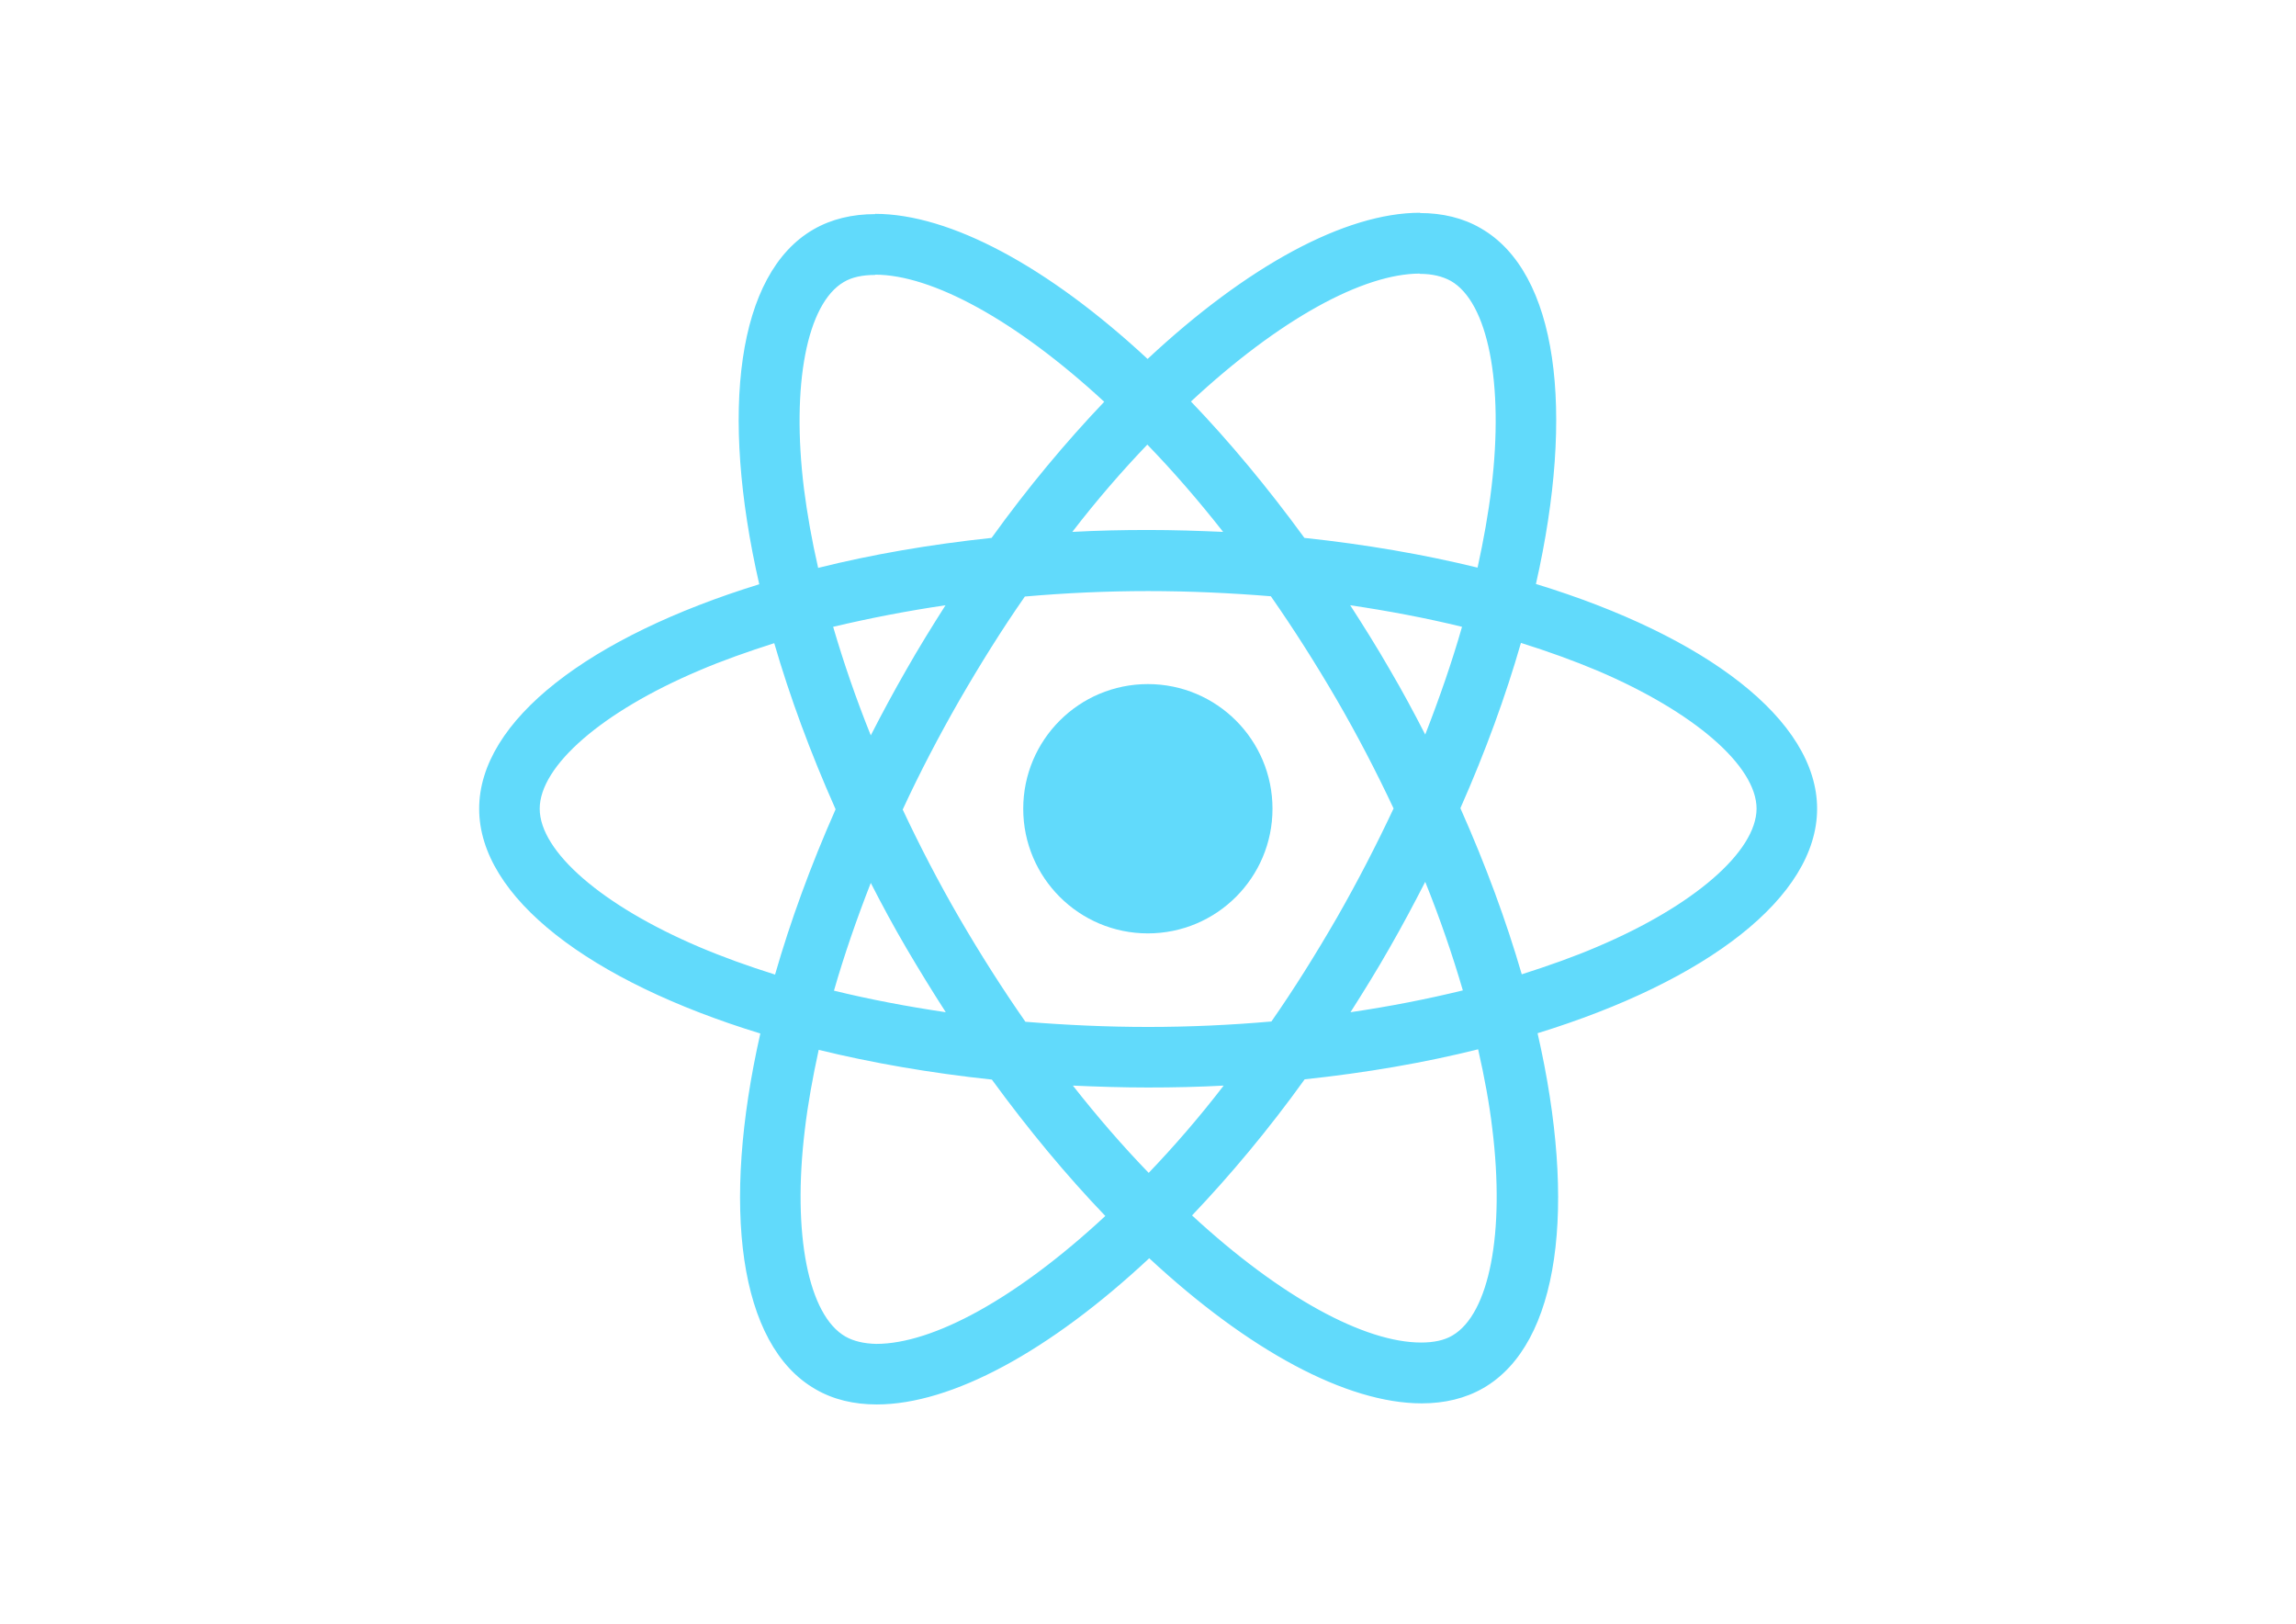
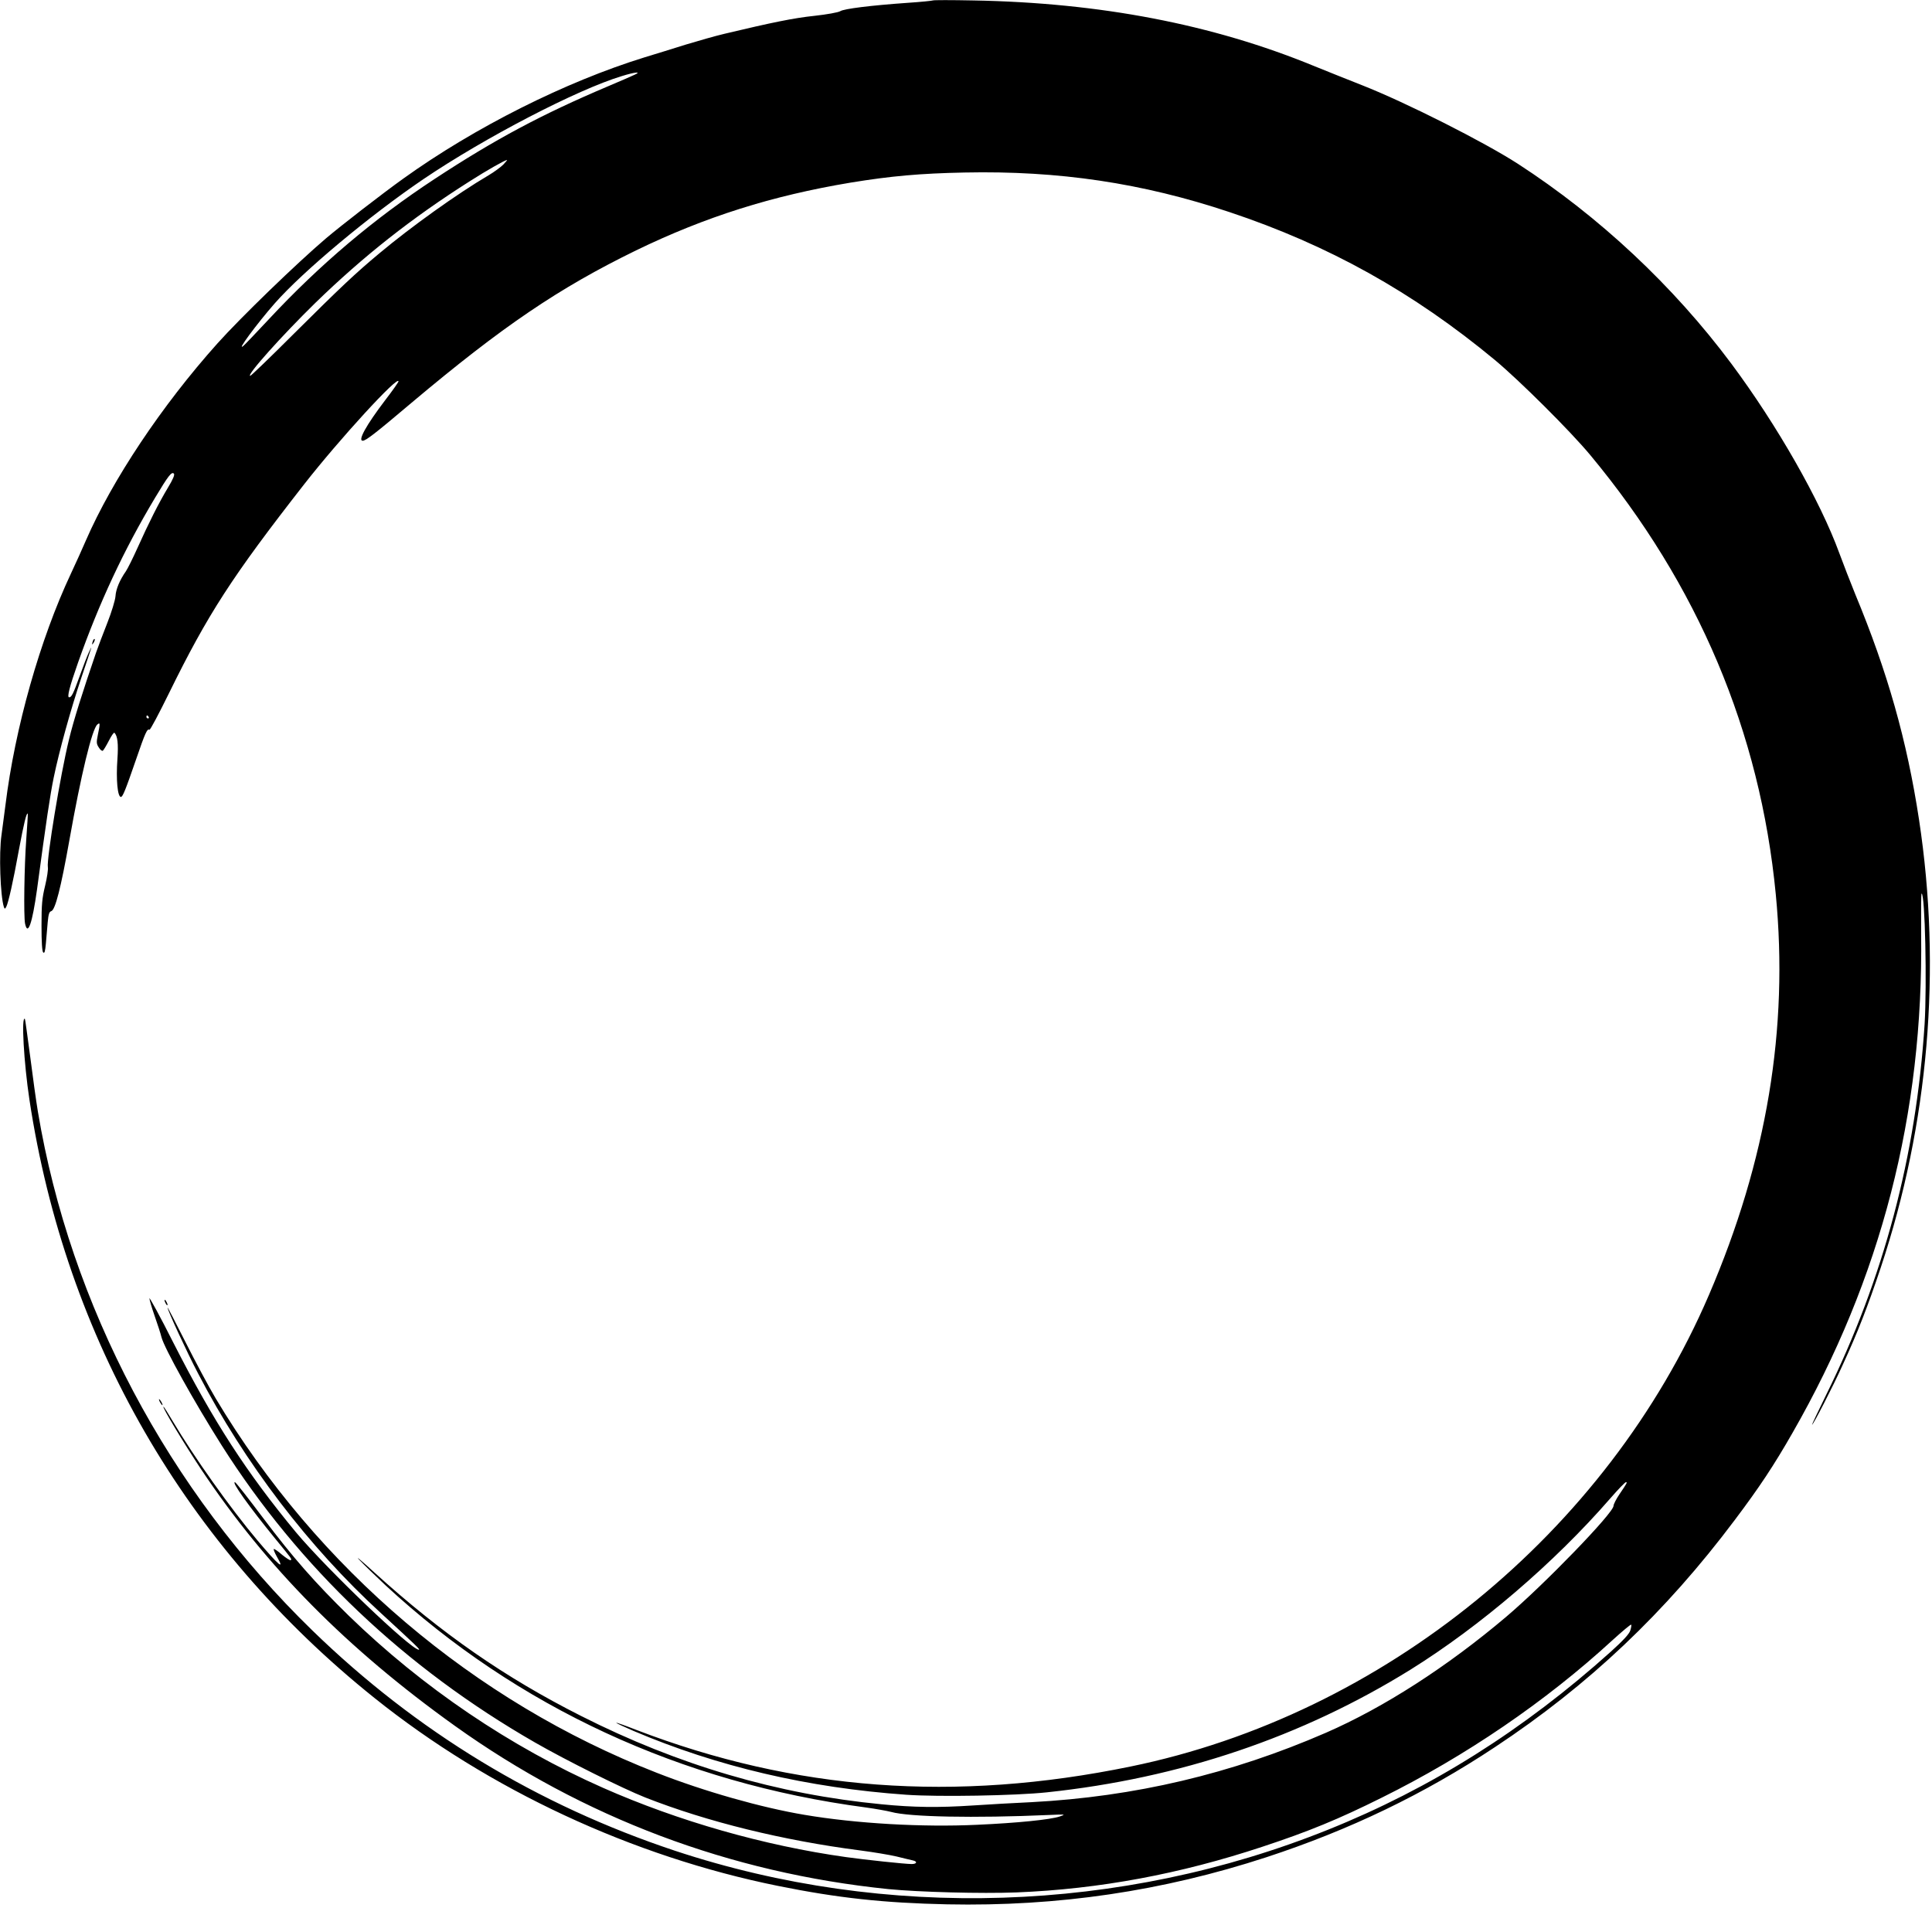
- <svg xmlns="http://www.w3.org/2000/svg" viewBox="0 0 841.9 595.3">
-   <g fill="#61DAFB">
-     <path d="M666.3 296.5c0-32.5-40.7-63.3-103.1-82.4 14.4-63.6 8-114.2-20.2-130.4-6.5-3.8-14.1-5.6-22.4-5.6v22.3c4.6 0 8.3.9 11.4 2.6 13.6 7.8 19.5 37.5 14.9 75.7-1.1 9.4-2.9 19.3-5.1 29.4-19.6-4.8-41-8.5-63.5-10.9-13.5-18.5-27.5-35.3-41.6-50 32.6-30.3 63.2-46.9 84-46.9V78c-27.5 0-63.5 19.6-99.9 53.6-36.4-33.8-72.4-53.2-99.9-53.2v22.3c20.7 0 51.4 16.5 84 46.6-14 14.7-28 31.4-41.3 49.9-22.6 2.4-44 6.1-63.6 11-2.3-10-4-19.7-5.2-29-4.7-38.2 1.1-67.9 14.6-75.8 3-1.8 6.9-2.6 11.5-2.6V78.5c-8.4 0-16 1.8-22.6 5.6-28.1 16.2-34.4 66.7-19.9 130.1-62.2 19.2-102.7 49.9-102.7 82.3 0 32.5 40.7 63.3 103.1 82.4-14.4 63.6-8 114.2 20.2 130.4 6.5 3.8 14.1 5.6 22.5 5.6 27.5 0 63.5-19.6 99.9-53.6 36.4 33.8 72.4 53.2 99.9 53.2 8.4 0 16-1.8 22.6-5.6 28.1-16.2 34.4-66.7 19.9-130.1 62-19.1 102.5-49.9 102.5-82.3zm-130.2-66.7c-3.7 12.9-8.3 26.2-13.5 39.5-4.1-8-8.4-16-13.1-24-4.6-8-9.5-15.8-14.4-23.4 14.2 2.1 27.9 4.7 41 7.9zm-45.8 106.5c-7.8 13.5-15.8 26.3-24.1 38.2-14.9 1.3-30 2-45.2 2-15.1 0-30.2-.7-45-1.9-8.3-11.9-16.4-24.6-24.2-38-7.6-13.1-14.5-26.4-20.8-39.8 6.2-13.4 13.2-26.8 20.7-39.9 7.8-13.5 15.8-26.3 24.1-38.2 14.9-1.3 30-2 45.2-2 15.1 0 30.2.7 45 1.9 8.3 11.9 16.4 24.6 24.2 38 7.6 13.1 14.5 26.4 20.8 39.8-6.3 13.4-13.2 26.8-20.7 39.9zm32.3-13c5.4 13.4 10 26.8 13.8 39.8-13.1 3.2-26.9 5.9-41.2 8 4.9-7.7 9.8-15.6 14.4-23.7 4.6-8 8.9-16.1 13-24.1zM421.2 430c-9.3-9.6-18.6-20.3-27.8-32 9 .4 18.2.7 27.5.7 9.4 0 18.7-.2 27.8-.7-9 11.7-18.3 22.4-27.5 32zm-74.4-58.9c-14.2-2.1-27.9-4.7-41-7.9 3.7-12.9 8.3-26.2 13.5-39.5 4.1 8 8.4 16 13.1 24 4.7 8 9.5 15.8 14.4 23.4zM420.7 163c9.3 9.6 18.6 20.3 27.8 32-9-.4-18.2-.7-27.5-.7-9.4 0-18.7.2-27.8.7 9-11.7 18.3-22.4 27.5-32zm-74 58.9c-4.9 7.7-9.8 15.6-14.4 23.7-4.6 8-8.9 16-13 24-5.4-13.4-10-26.8-13.8-39.8 13.1-3.1 26.9-5.8 41.2-7.9zm-90.5 125.2c-35.4-15.1-58.3-34.9-58.3-50.6 0-15.7 22.9-35.6 58.3-50.6 8.6-3.7 18-7 27.7-10.1 5.7 19.6 13.2 40 22.5 60.9-9.2 20.8-16.6 41.1-22.2 60.6-9.9-3.1-19.3-6.5-28-10.2zM310 490c-13.6-7.8-19.5-37.5-14.9-75.7 1.1-9.4 2.9-19.3 5.1-29.4 19.6 4.8 41 8.5 63.5 10.9 13.5 18.5 27.5 35.3 41.6 50-32.6 30.3-63.2 46.9-84 46.9-4.5-.1-8.3-1-11.3-2.7zm237.2-76.2c4.7 38.2-1.1 67.9-14.6 75.8-3 1.8-6.9 2.6-11.5 2.6-20.7 0-51.4-16.5-84-46.6 14-14.7 28-31.4 41.3-49.9 22.6-2.4 44-6.1 63.6-11 2.3 10.1 4.1 19.8 5.2 29.1zm38.5-66.7c-8.6 3.7-18 7-27.7 10.1-5.7-19.6-13.2-40-22.5-60.9 9.2-20.8 16.6-41.1 22.2-60.6 9.9 3.1 19.3 6.5 28.1 10.2 35.4 15.1 58.3 34.9 58.3 50.6-.1 15.7-23 35.6-58.4 50.6zM320.8 78.4z" />
-     <circle cx="420.9" cy="296.5" r="45.7" />
-     <path d="M520.5 78.1z" />
+ <svg xmlns="http://www.w3.org/2000/svg" version="1.0" width="1280pt" height="1264pt" viewBox="0 0 1280 1264" preserveAspectRatio="xMidYMid meet">
+   <g transform="translate(0,1264) scale(0.1,-0.1)" fill="#000000" stroke="none">
+     <path d="M6180 12637 c-3 -2 -79 -10 -170 -16 -241 -17 -418 -39 -443 -55 -12 -8 -89 -22 -172 -31 -134 -14 -277 -43 -600 -120 -55 -13 -167 -45 -250 -70 -82 -26 -206 -64 -275 -85 -524 -162 -1124 -463 -1599 -804 -141 -101 -412 -311 -511 -395 -196 -167 -567 -526 -720 -697 -368 -411 -696 -903 -871 -1305 -22 -52 -67 -150 -99 -219 -205 -436 -371 -1023 -434 -1535 -9 -71 -21 -160 -26 -197 -18 -120 -8 -406 16 -478 5 -13 7 -13 15 1 14 26 46 167 84 377 33 177 51 251 59 241 1 -2 -3 -78 -10 -169 -13 -176 -18 -507 -8 -559 18 -86 48 2 79 224 61 453 87 628 111 744 35 171 113 453 183 661 74 220 76 224 51 171 -11 -23 -39 -95 -62 -160 -43 -119 -54 -141 -70 -141 -15 0 2 68 59 230 140 396 303 746 511 1093 87 145 109 174 124 159 7 -7 -6 -38 -40 -94 -60 -100 -126 -231 -201 -398 -31 -69 -66 -139 -77 -155 -40 -57 -66 -117 -69 -166 -2 -26 -26 -105 -54 -176 -28 -70 -61 -159 -75 -198 -89 -260 -149 -449 -179 -575 -57 -232 -149 -793 -140 -845 3 -14 -5 -69 -18 -123 -20 -82 -24 -122 -24 -264 0 -112 4 -171 11 -178 9 -9 13 6 18 59 3 39 9 102 12 140 5 54 10 70 23 74 27 7 64 152 121 472 76 429 150 736 185 765 19 16 19 7 3 -70 -10 -49 -9 -59 7 -83 9 -15 21 -24 26 -21 5 3 23 33 40 66 17 33 33 57 37 53 21 -20 27 -73 20 -173 -10 -138 1 -252 23 -252 12 0 30 44 101 250 60 175 73 204 88 195 5 -3 62 105 128 239 259 528 419 775 896 1386 236 302 626 727 626 683 0 -5 -40 -62 -90 -127 -123 -162 -181 -266 -147 -266 21 0 83 48 323 251 604 508 976 760 1488 1010 460 223 900 362 1421 449 269 44 461 61 755 67 624 13 1177 -69 1755 -262 657 -219 1216 -530 1760 -981 162 -135 499 -470 631 -629 714 -859 1125 -1833 1229 -2910 86 -890 -59 -1762 -443 -2655 -675 -1572 -2158 -2781 -3832 -3124 -1163 -239 -2225 -160 -3275 243 -71 28 -131 49 -132 47 -2 -2 49 -26 114 -54 555 -236 1155 -377 1808 -423 214 -15 723 -6 930 16 882 93 1691 367 2410 813 462 288 950 705 1324 1135 51 59 98 107 103 107 11 0 8 -5 -44 -82 -21 -31 -38 -65 -38 -75 0 -47 -460 -522 -710 -734 -392 -332 -812 -602 -1195 -769 -628 -273 -1268 -424 -1950 -460 -110 -5 -285 -15 -390 -22 -226 -15 -394 -13 -605 8 -688 66 -1346 259 -1990 585 -505 255 -923 545 -1370 951 -85 78 -130 115 -100 84 30 -32 109 -108 175 -170 871 -806 1957 -1309 3180 -1471 66 -9 143 -23 170 -30 119 -33 546 -42 1045 -20 111 5 113 4 71 -10 -63 -21 -280 -43 -548 -55 -360 -17 -801 8 -1143 66 -286 48 -664 155 -980 279 -1209 472 -2249 1355 -2921 2480 -46 77 -136 246 -201 375 -65 129 -118 231 -118 227 0 -18 129 -297 202 -436 310 -596 734 -1151 1210 -1587 237 -218 264 -244 253 -244 -51 -1 -613 537 -815 779 -326 394 -544 730 -812 1256 -86 171 -158 302 -158 293 0 -9 15 -61 34 -115 19 -54 40 -118 46 -143 19 -73 216 -427 398 -715 513 -809 1216 -1476 2077 -1970 207 -119 581 -305 730 -364 412 -162 914 -285 1425 -351 85 -11 193 -29 240 -40 47 -12 95 -23 108 -26 32 -7 27 -24 -8 -24 -44 0 -306 28 -435 46 -542 76 -1110 238 -1610 459 -615 272 -1194 664 -1684 1140 -222 217 -371 386 -568 648 -96 128 -179 234 -185 236 -31 11 92 -161 266 -374 114 -139 110 -134 102 -142 -3 -3 -29 13 -57 36 -27 24 -53 41 -55 38 -3 -3 6 -25 20 -50 57 -97 12 -59 -129 108 -181 215 -419 551 -560 788 -31 53 -59 97 -62 97 -11 0 133 -239 249 -414 432 -648 967 -1189 1681 -1700 851 -609 1824 -975 2872 -1082 203 -20 617 -31 850 -22 549 22 1084 122 1630 303 306 101 503 182 790 325 555 275 1085 636 1528 1043 66 60 121 106 124 103 3 -2 0 -20 -6 -39 -8 -24 -47 -66 -130 -141 -574 -516 -1191 -905 -1871 -1178 -1375 -553 -2930 -603 -4328 -140 -911 303 -1714 790 -2403 1460 -955 928 -1603 2152 -1818 3437 -11 66 -34 230 -51 365 -18 135 -33 247 -35 249 -25 24 -7 -290 30 -535 240 -1584 1033 -2960 2285 -3963 760 -609 1709 -1051 2675 -1246 396 -80 700 -113 1120 -122 735 -15 1426 87 2115 312 552 181 1043 417 1515 730 620 410 1128 891 1588 1504 162 215 259 361 383 578 587 1023 868 2113 852 3306 -1 147 0 267 3 267 23 0 36 -602 20 -865 -56 -873 -271 -1684 -652 -2456 -54 -110 -96 -199 -94 -199 8 0 139 254 202 394 102 221 168 392 253 646 318 954 405 1979 254 2970 -80 525 -209 979 -422 1492 -32 79 -80 202 -106 273 -126 346 -412 848 -715 1255 -384 515 -875 975 -1415 1325 -225 145 -739 405 -1031 520 -93 37 -240 95 -325 130 -668 274 -1412 417 -2250 432 -146 3 -267 3 -270 0z m-1975 -492 c-16 -8 -95 -42 -175 -76 -442 -187 -752 -353 -1151 -615 -402 -264 -759 -566 -1095 -926 -86 -92 -163 -173 -172 -180 -49 -41 88 145 209 283 188 213 626 579 984 822 408 276 1020 594 1315 683 87 27 133 31 85 9z m-870 -595 c-16 -16 -60 -49 -99 -72 -206 -121 -513 -341 -721 -515 -163 -136 -254 -222 -574 -540 -150 -150 -278 -273 -283 -273 -29 0 208 265 432 484 316 307 637 561 1022 805 114 73 233 140 247 141 3 0 -8 -13 -24 -30z m-2350 -3660 c3 -5 1 -10 -4 -10 -6 0 -11 5 -11 10 0 6 2 10 4 10 3 0 8 -4 11 -10z" />
+     <path d="M616 8395 c-9 -26 -7 -32 5 -12 6 10 9 21 6 23 -2 3 -7 -2 -11 -11z" />
+     <path d="M1090 4025 c0 -5 5 -17 10 -25 5 -8 10 -10 10 -5 0 6 -5 17 -10 25 -5 8 -10 11 -10 5z" />
+     <path d="M1060 3350 c6 -11 13 -20 16 -20 2 0 0 9 -6 20 -6 11 -13 20 -16 20 -2 0 0 -9 6 -20z" />
  </g>
</svg>
